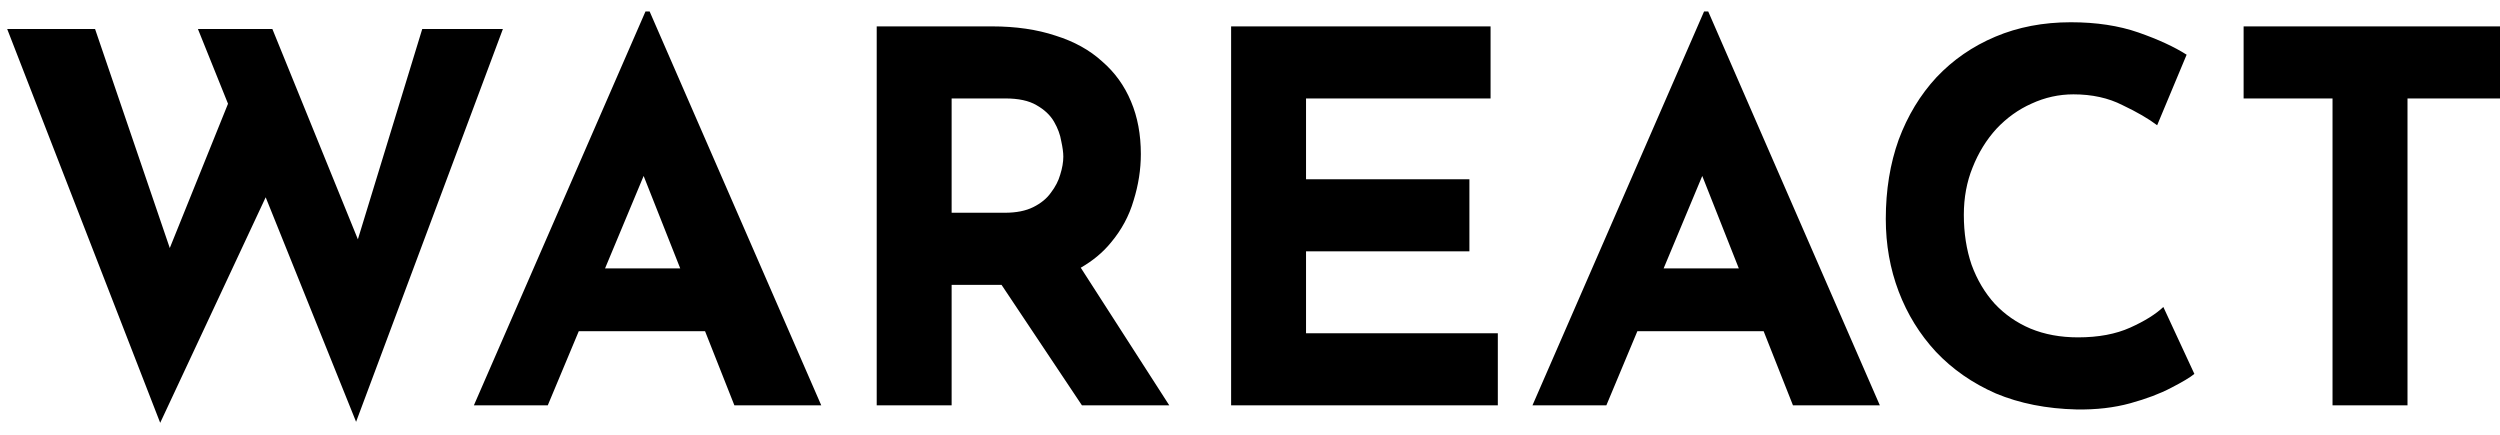
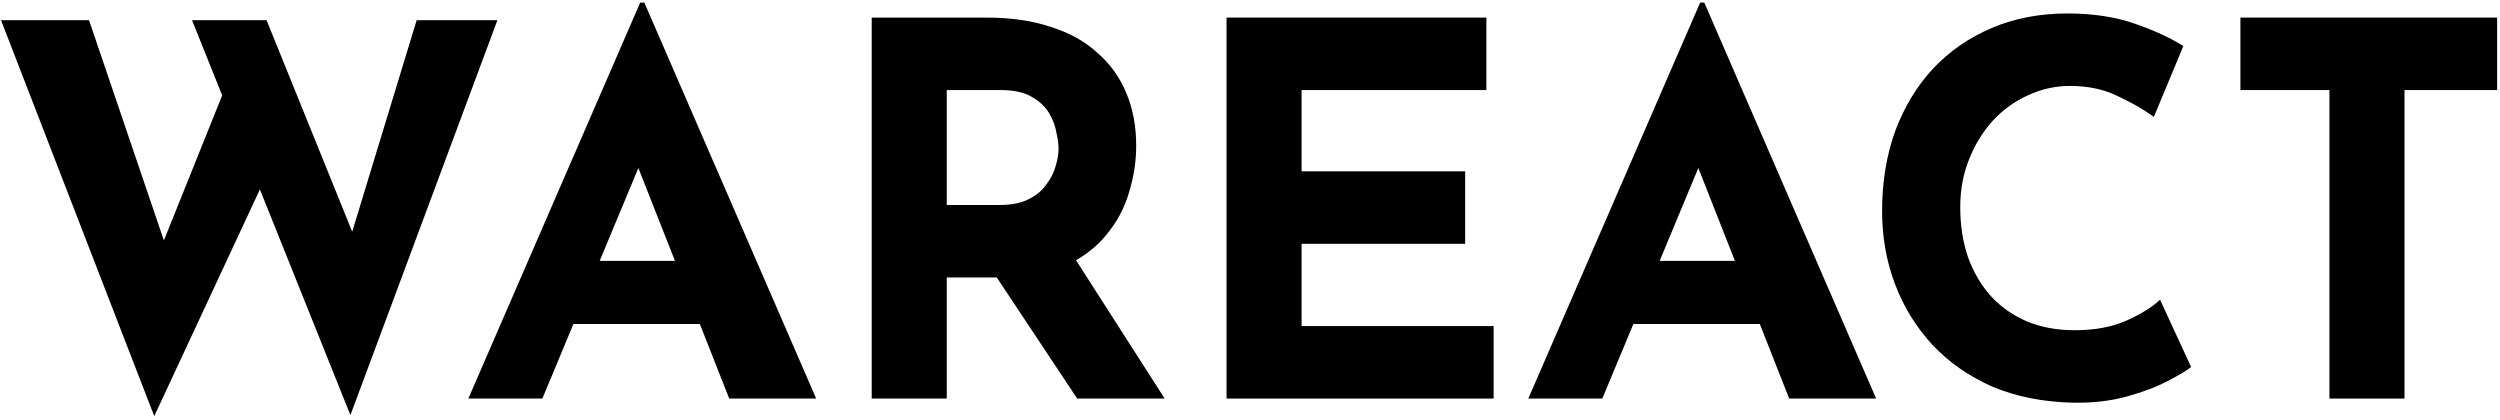
- <svg xmlns="http://www.w3.org/2000/svg" width="92" height="16" viewBox="0 0 92 16" fill="none">
-   <path d="M6.248 9.128L8.391 3.818L7.283 1.066H10.023L13.17 8.807L15.539 1.066H18.507L13.104 15.523L9.777 7.26L5.895 15.56L0.264 1.066H3.498L6.248 9.128ZM76.206 0.819C77.144 0.819 77.975 0.945 78.698 1.197C79.421 1.45 80.011 1.722 80.468 2.013L79.383 4.609C79.066 4.369 78.641 4.122 78.108 3.869C77.589 3.604 76.986 3.472 76.302 3.472C75.769 3.472 75.255 3.585 74.761 3.813C74.279 4.027 73.847 4.337 73.467 4.741C73.099 5.145 72.807 5.619 72.592 6.162C72.376 6.693 72.269 7.274 72.269 7.905C72.269 8.575 72.364 9.188 72.554 9.743C72.757 10.299 73.043 10.779 73.41 11.183C73.778 11.574 74.215 11.878 74.723 12.093C75.243 12.308 75.826 12.415 76.473 12.415C77.221 12.415 77.862 12.295 78.394 12.055C78.927 11.815 79.332 11.562 79.611 11.297L80.753 13.76C80.601 13.886 80.315 14.057 79.897 14.272C79.491 14.486 78.99 14.676 78.394 14.84C77.799 15.004 77.139 15.08 76.416 15.068C75.313 15.042 74.323 14.846 73.448 14.48C72.586 14.101 71.85 13.59 71.241 12.945C70.645 12.301 70.189 11.562 69.872 10.729C69.555 9.895 69.397 9.004 69.397 8.057C69.397 6.996 69.555 6.023 69.872 5.139C70.202 4.255 70.665 3.49 71.261 2.846C71.869 2.202 72.592 1.703 73.429 1.35C74.266 0.996 75.192 0.819 76.206 0.819ZM30.222 14.916H27.025L25.946 12.188H21.299L20.158 14.916H17.439L23.754 0.421H23.906L30.222 14.916ZM36.505 0.971C37.38 0.971 38.16 1.084 38.845 1.312C39.529 1.526 40.1 1.842 40.557 2.259C41.026 2.663 41.381 3.156 41.622 3.736C41.863 4.305 41.983 4.949 41.983 5.669C41.983 6.238 41.894 6.807 41.717 7.375C41.552 7.943 41.273 8.462 40.88 8.929C40.586 9.29 40.216 9.596 39.772 9.852L43.029 14.916H39.815L36.857 10.483H35.02V14.916H32.263V0.971H36.505ZM54.853 3.623H48.062V6.598H54.074V9.25H48.062V12.263H55.12V14.916H45.305V0.971H54.853V3.623ZM69.178 14.916H65.981L64.902 12.188H60.255L59.114 14.916H56.395L62.71 0.421H62.862L69.178 14.916ZM92.001 3.623H88.596V14.916H85.837V3.623H82.565V0.971H92.001V3.623ZM22.266 9.876H25.032L23.686 6.475L22.266 9.876ZM61.222 9.876H63.988L62.643 6.475L61.222 9.876ZM35.02 7.829H36.98C37.399 7.829 37.748 7.76 38.026 7.621C38.305 7.482 38.521 7.306 38.673 7.091C38.838 6.876 38.952 6.654 39.016 6.427C39.092 6.187 39.13 5.966 39.13 5.764C39.13 5.612 39.104 5.423 39.054 5.195C39.016 4.956 38.926 4.716 38.787 4.476C38.648 4.236 38.432 4.033 38.141 3.869C37.862 3.705 37.481 3.623 36.999 3.623H35.02V7.829Z" fill="black" />
+ <svg xmlns="http://www.w3.org/2000/svg" width="483" height="81" viewBox="0 0 483 81" fill="none">
+   <path d="M432.848 3.4H482.448V17.4H464.548V77H450.048V17.4H432.848V3.4Z" fill="black" />
+   <path d="M423.321 70.9C422.521 71.567 421.021 72.467 418.821 73.6C416.688 74.733 414.054 75.733 410.921 76.6C407.788 77.467 404.321 77.867 400.521 77.8C394.721 77.667 389.521 76.633 384.921 74.7C380.388 72.7 376.521 70 373.321 66.6C370.188 63.2 367.788 59.3 366.121 54.9C364.454 50.5 363.621 45.8 363.621 40.8C363.621 35.2 364.454 30.067 366.121 25.4C367.854 20.733 370.288 16.7 373.421 13.3C376.621 9.9 380.421 7.267 384.821 5.4C389.221 3.533 394.088 2.6 399.421 2.6C404.354 2.6 408.721 3.267 412.521 4.6C416.321 5.933 419.421 7.367 421.821 8.9L416.121 22.6C414.454 21.333 412.221 20.033 409.421 18.7C406.688 17.3 403.521 16.6 399.921 16.6C397.121 16.6 394.421 17.2 391.821 18.4C389.288 19.533 387.021 21.167 385.021 23.3C383.088 25.433 381.554 27.933 380.421 30.8C379.288 33.6 378.721 36.667 378.721 40C378.721 43.533 379.221 46.767 380.221 49.7C381.288 52.633 382.788 55.167 384.721 57.3C386.654 59.367 388.954 60.967 391.621 62.1C394.354 63.233 397.421 63.8 400.821 63.8C404.754 63.8 408.121 63.167 410.921 61.9C413.721 60.633 415.854 59.3 417.321 57.9L423.321 70.9Z" fill="black" />
+   <path d="M295.27 77L328.47 0.5H329.27L362.47 77H345.67L324.47 23.2L334.97 16L309.57 77H295.27ZM317.97 50.4H340.07L345.17 62.6H313.47L317.97 50.4Z" fill="black" />
+   <path d="M236.969 3.4H287.169V17.4H251.469V33.1H283.069V47.1H251.469V63H288.569V77H236.969V3.4Z" fill="black" />
+   <path d="M190.714 3.4C195.314 3.4 199.414 4 203.014 5.2C206.614 6.333 209.614 8 212.014 10.2C214.481 12.333 216.347 14.933 217.614 18C218.881 21 219.514 24.4 219.514 28.2C219.514 31.2 219.047 34.2 218.114 37.2C217.247 40.2 215.781 42.933 213.714 45.4C211.714 47.867 209.047 49.867 205.714 51.4C202.381 52.867 198.247 53.6 193.314 53.6H182.914V77H168.414V3.4H190.714ZM193.214 39.6C195.414 39.6 197.247 39.233 198.714 38.5C200.181 37.767 201.314 36.833 202.114 35.7C202.981 34.567 203.581 33.4 203.914 32.2C204.314 30.933 204.514 29.767 204.514 28.7C204.514 27.9 204.381 26.9 204.114 25.7C203.914 24.433 203.447 23.167 202.714 21.9C201.981 20.633 200.847 19.567 199.314 18.7C197.847 17.833 195.847 17.4 193.314 17.4H182.914V39.6H193.214ZM206.814 48.6L225.014 77H208.114L189.514 49L206.814 48.6Z" fill="black" />
+   <path d="M90.485 77L123.685 0.5H124.485L157.685 77H140.885L119.685 23.2L130.185 16L104.785 77H90.485ZM113.185 50.4H135.285L140.385 62.6H108.685L113.185 50.4Z" fill="black" />
+   <path d="M0.2 3.9H17.2L32.9 50.1L30.6 49.1L44.3 15L51 34.9L29.8 80.4L0.2 3.9ZM37.1 3.9H51.5L69.6 48.6L67 48.2L80.5 3.9H96.1L67.7 80.2L37.1 3.9Z" fill="black" />
</svg>
